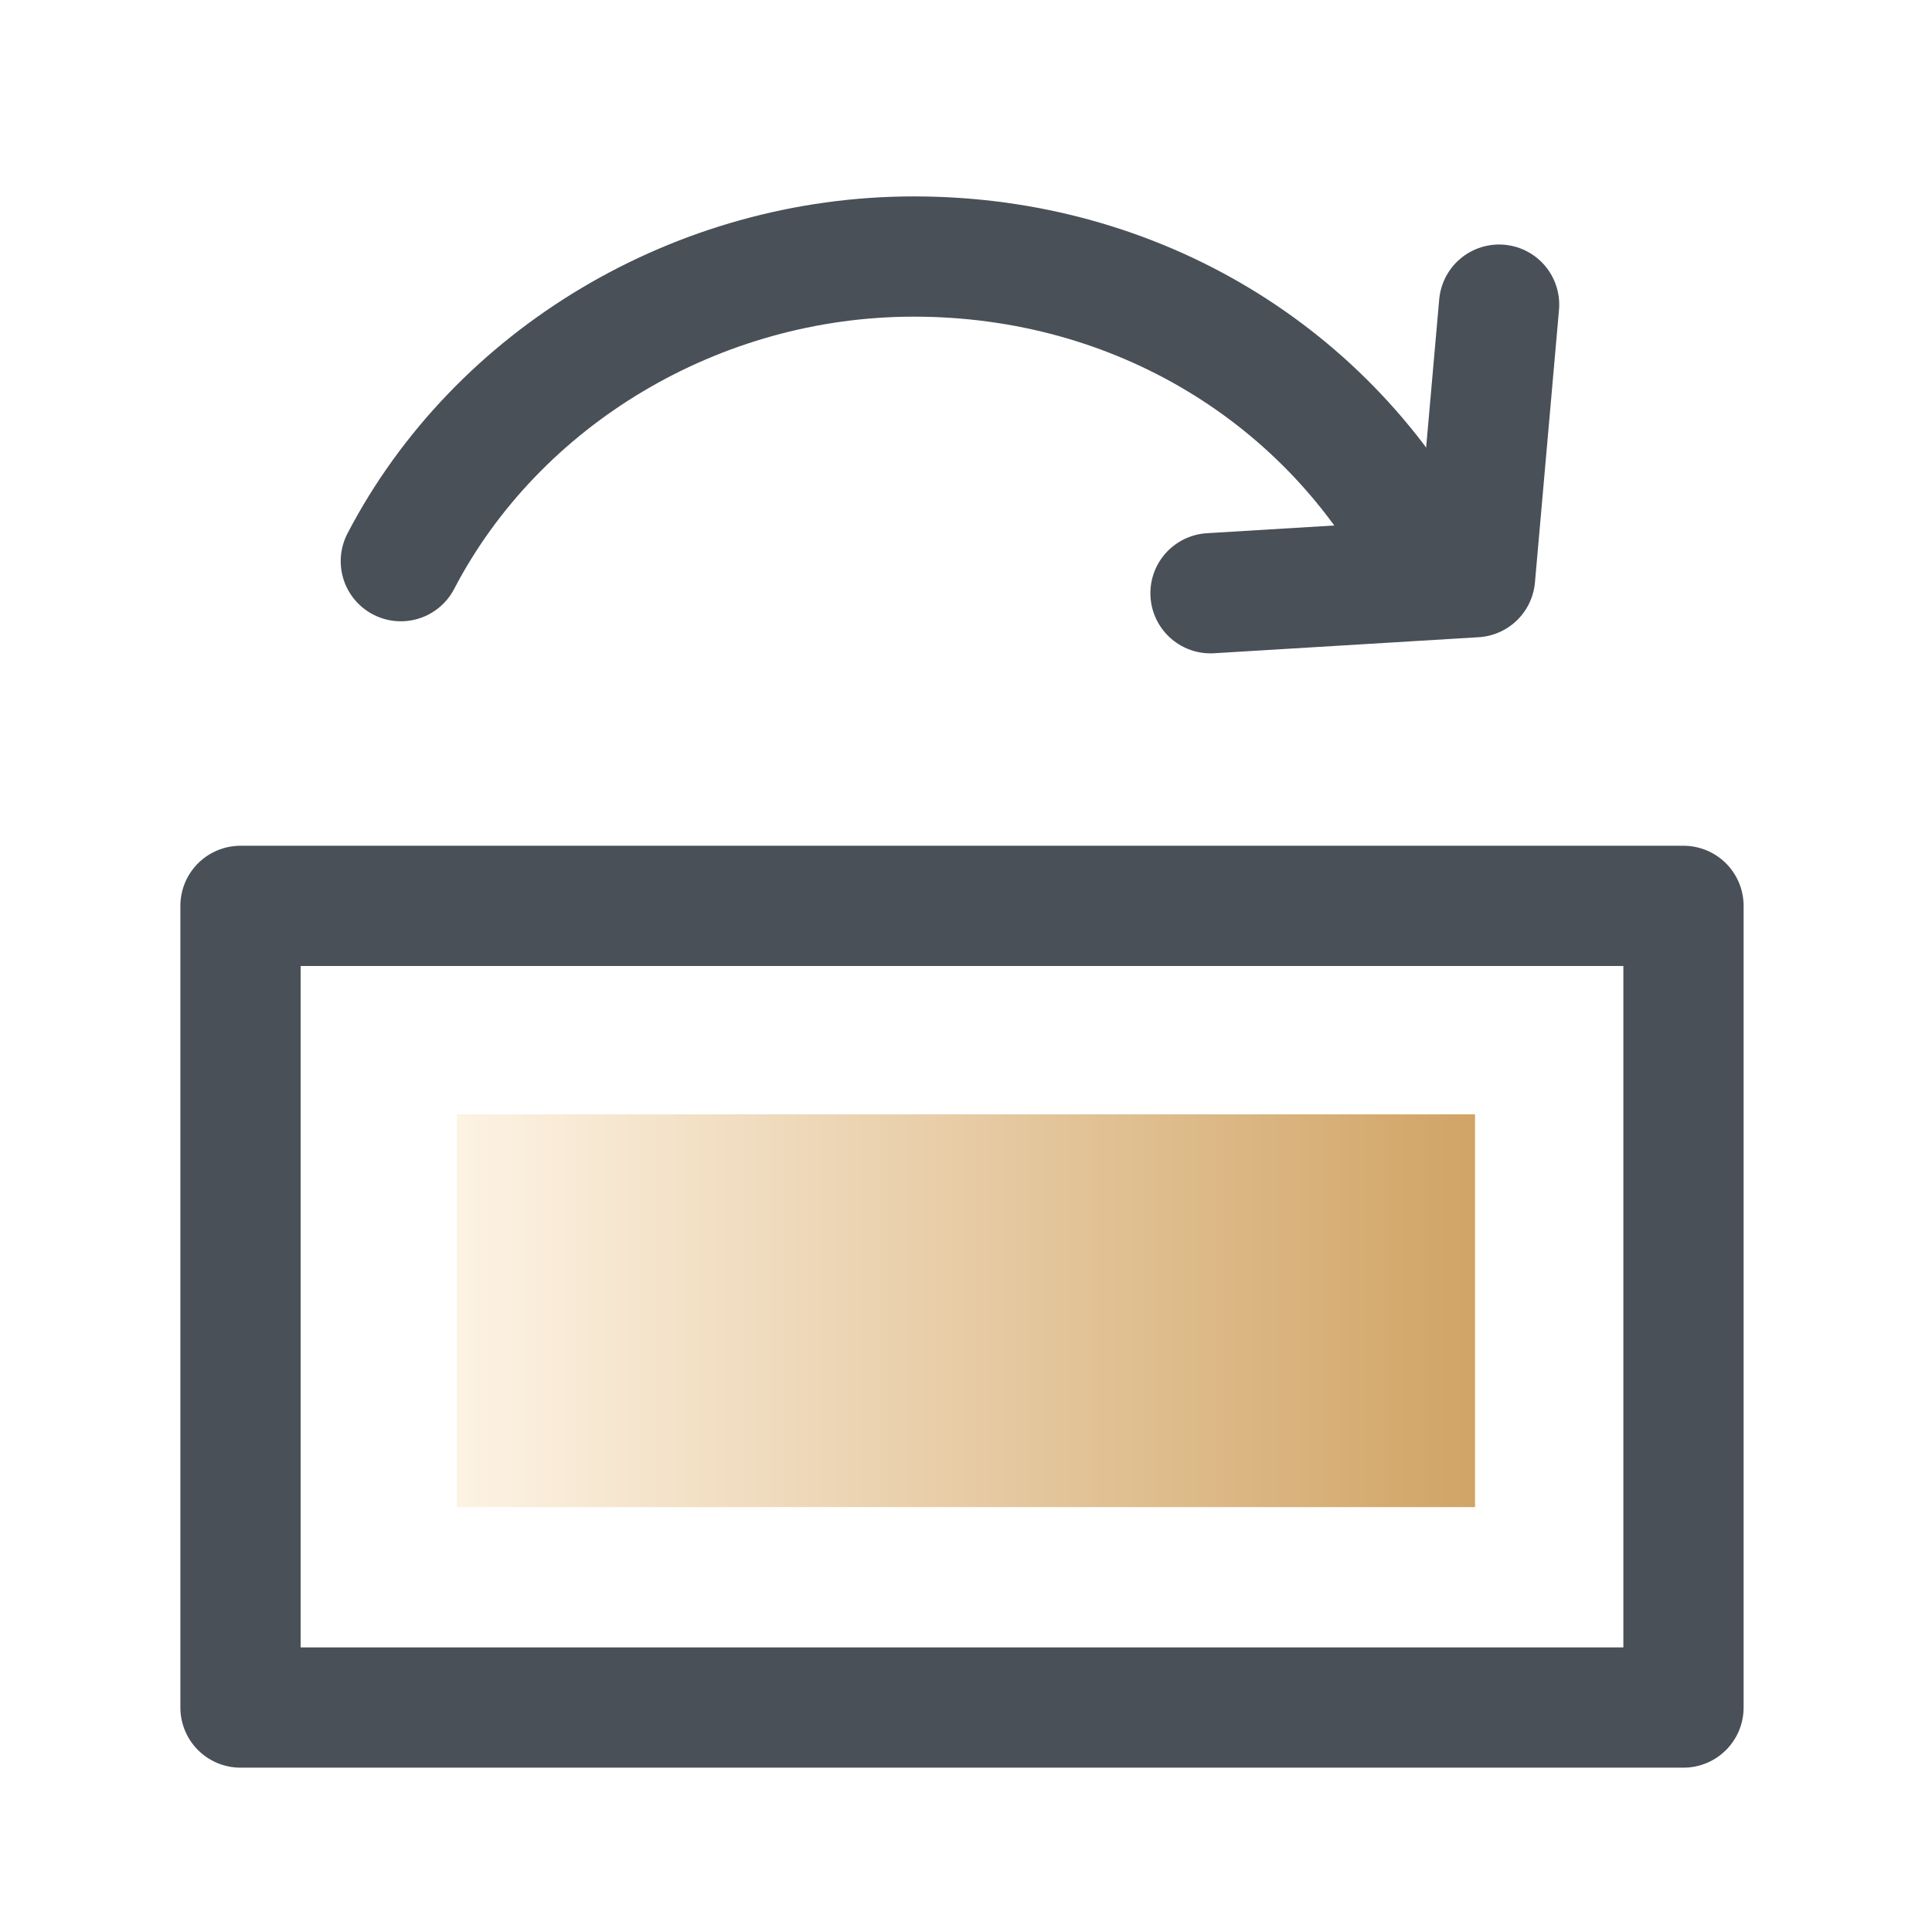
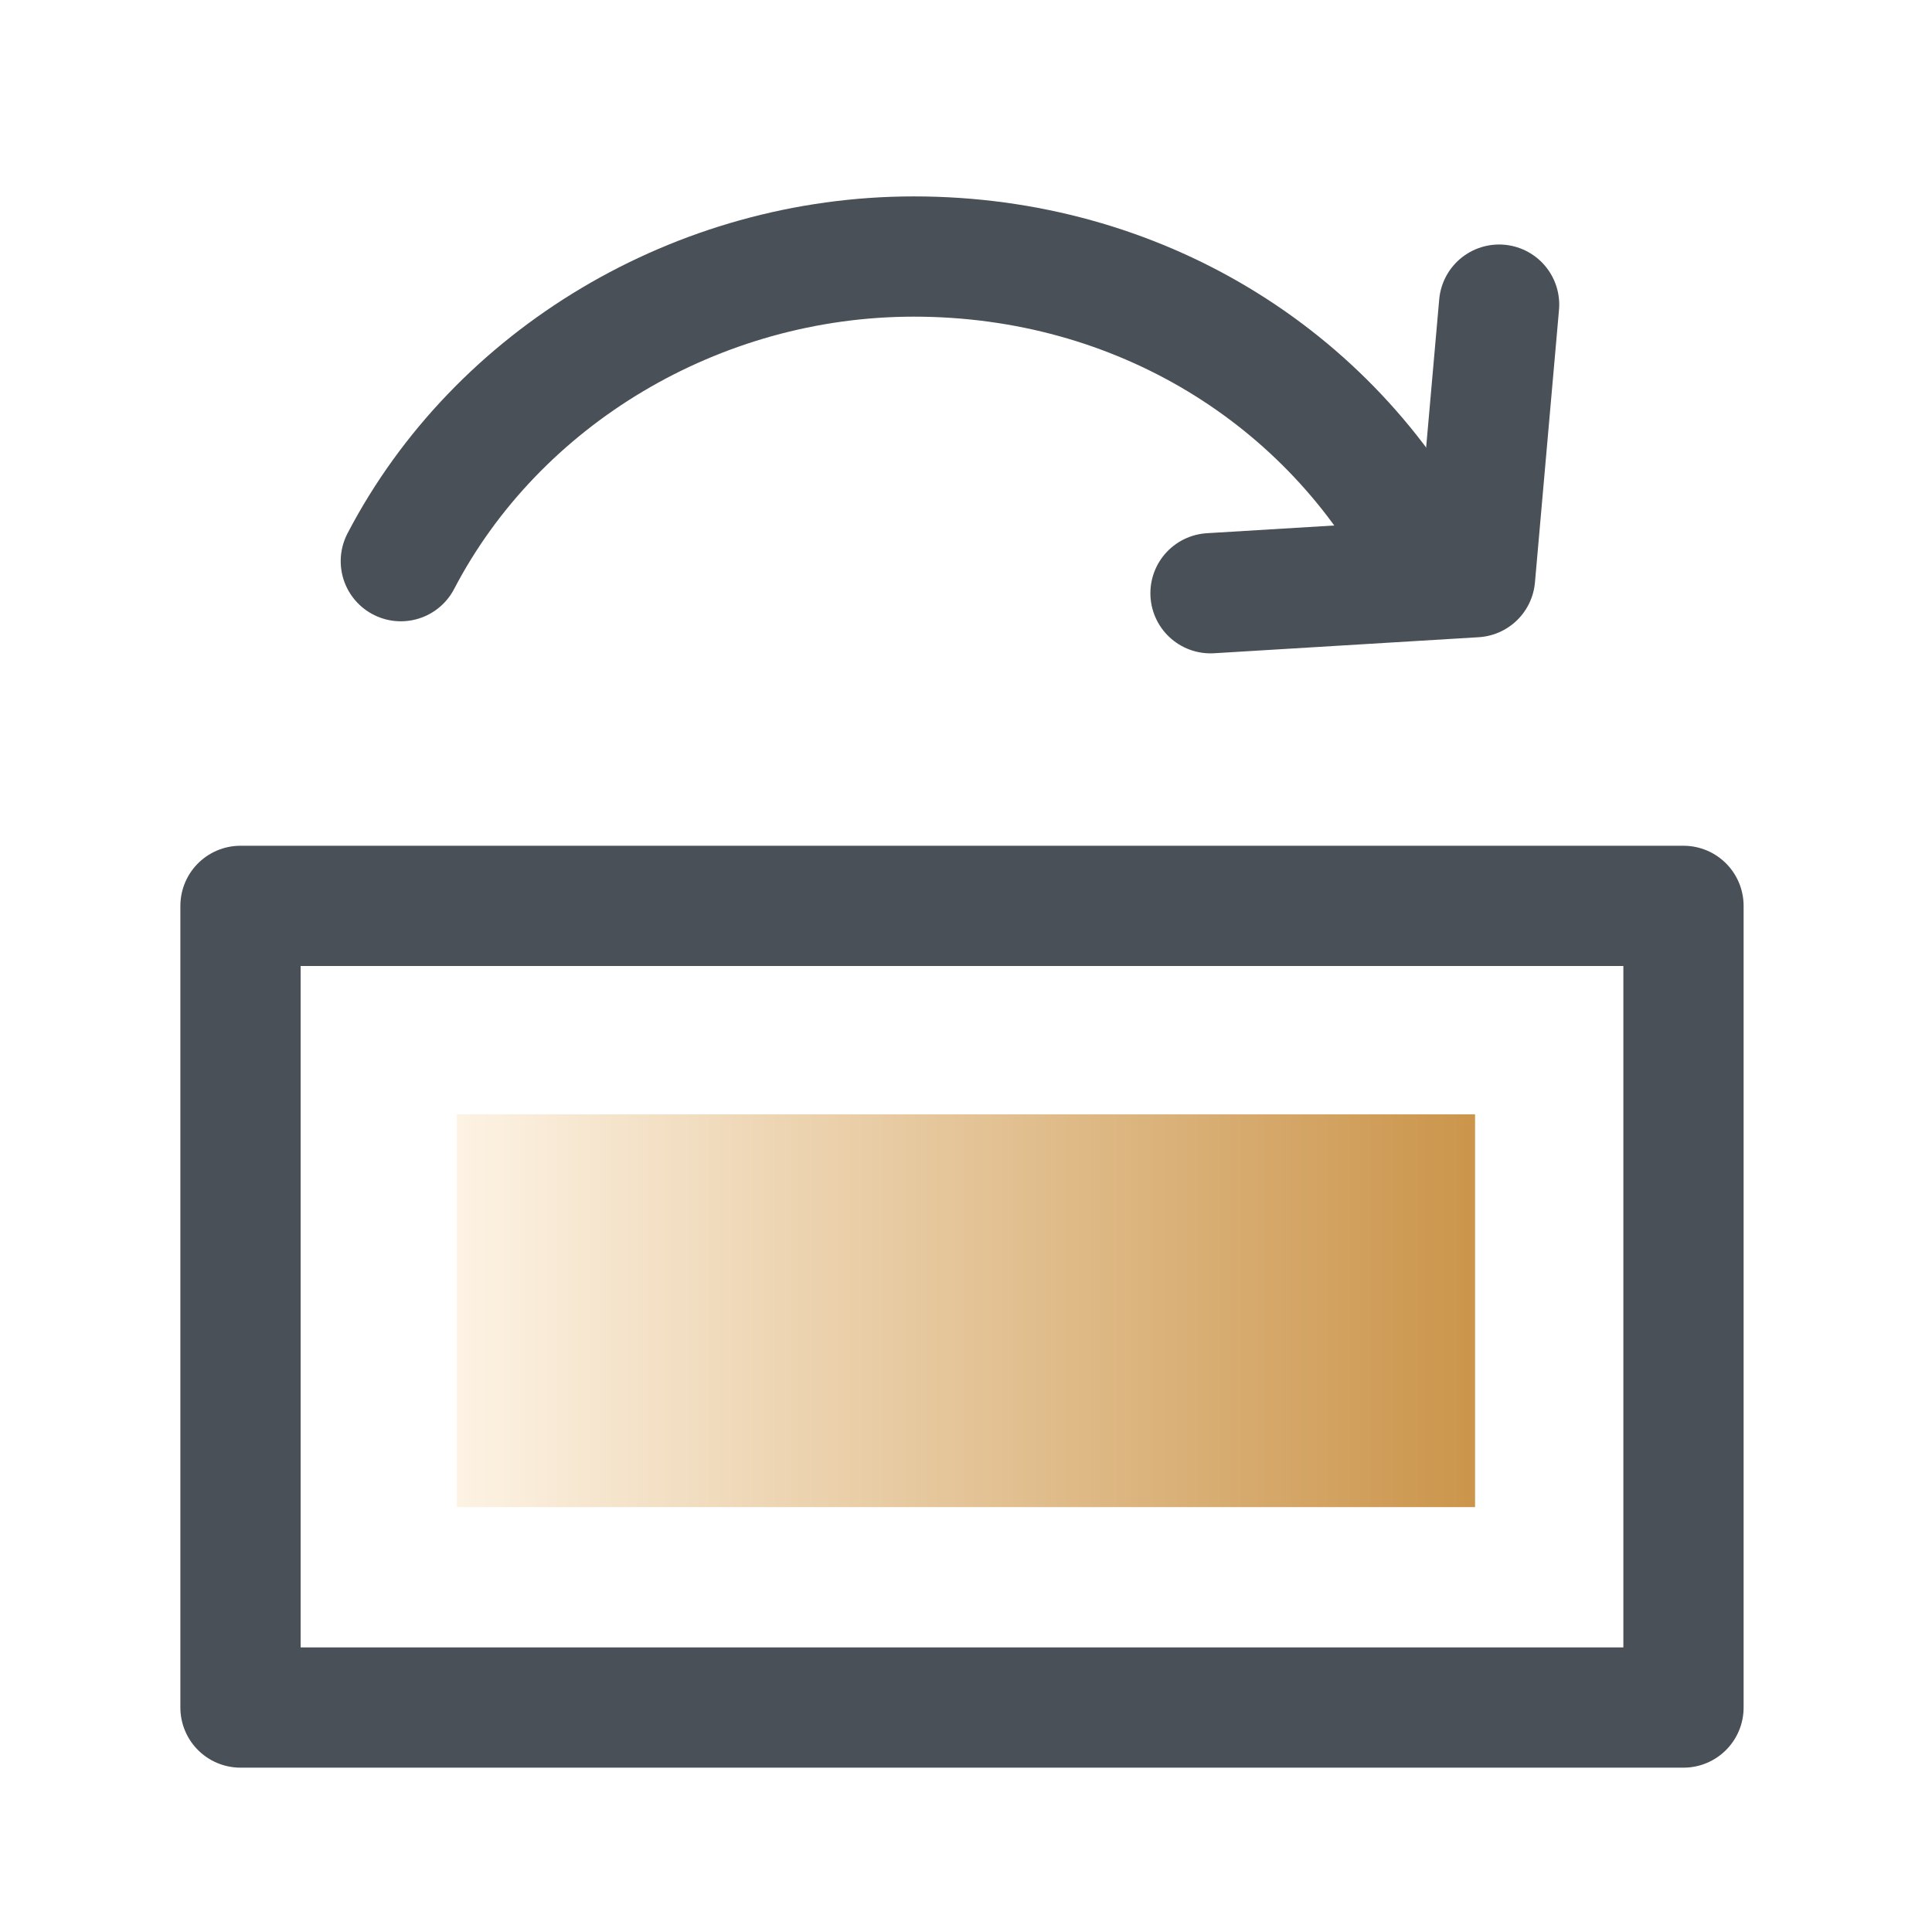
<svg xmlns="http://www.w3.org/2000/svg" version="1.1" id="圖層_1" x="0px" y="0px" viewBox="0 0 24.1 24.1" style="enable-background:new 0 0 24.1 24.1;" xml:space="preserve">
  <style type="text/css">
	.st0{fill:none;stroke:#495057;stroke-width:1.5;stroke-linecap:round;stroke-linejoin:round;stroke-miterlimit:10;}
	.st1{fill:url(#SVGID_1_);}
</style>
  <rect x="3" y="11.3" class="st0" width="18" height="10" />
  <g>
    <path class="st0" d="M5,7c1.2-2.3,3.7-3.8,6.4-3.8c2.8,0,5.2,1.5,6.4,3.8" />
    <polyline class="st0" points="18.7,3.8 18.4,7.2 15.1,7.4  " />
  </g>
  <linearGradient id="SVGID_1_" gradientUnits="userSpaceOnUse" x1="5.663" y1="16.312" x2="18.393" y2="16.312">
    <stop offset="0" style="stop-color:#FDF3E4" />
-     <stop offset="1" style="stop-color:#D1A466" />
+     <stop offset="1" style="stop-color:#cb954b" />
  </linearGradient>
  <rect x="5.7" y="13.9" class="st1" width="12.7" height="4.9" />
</svg>
